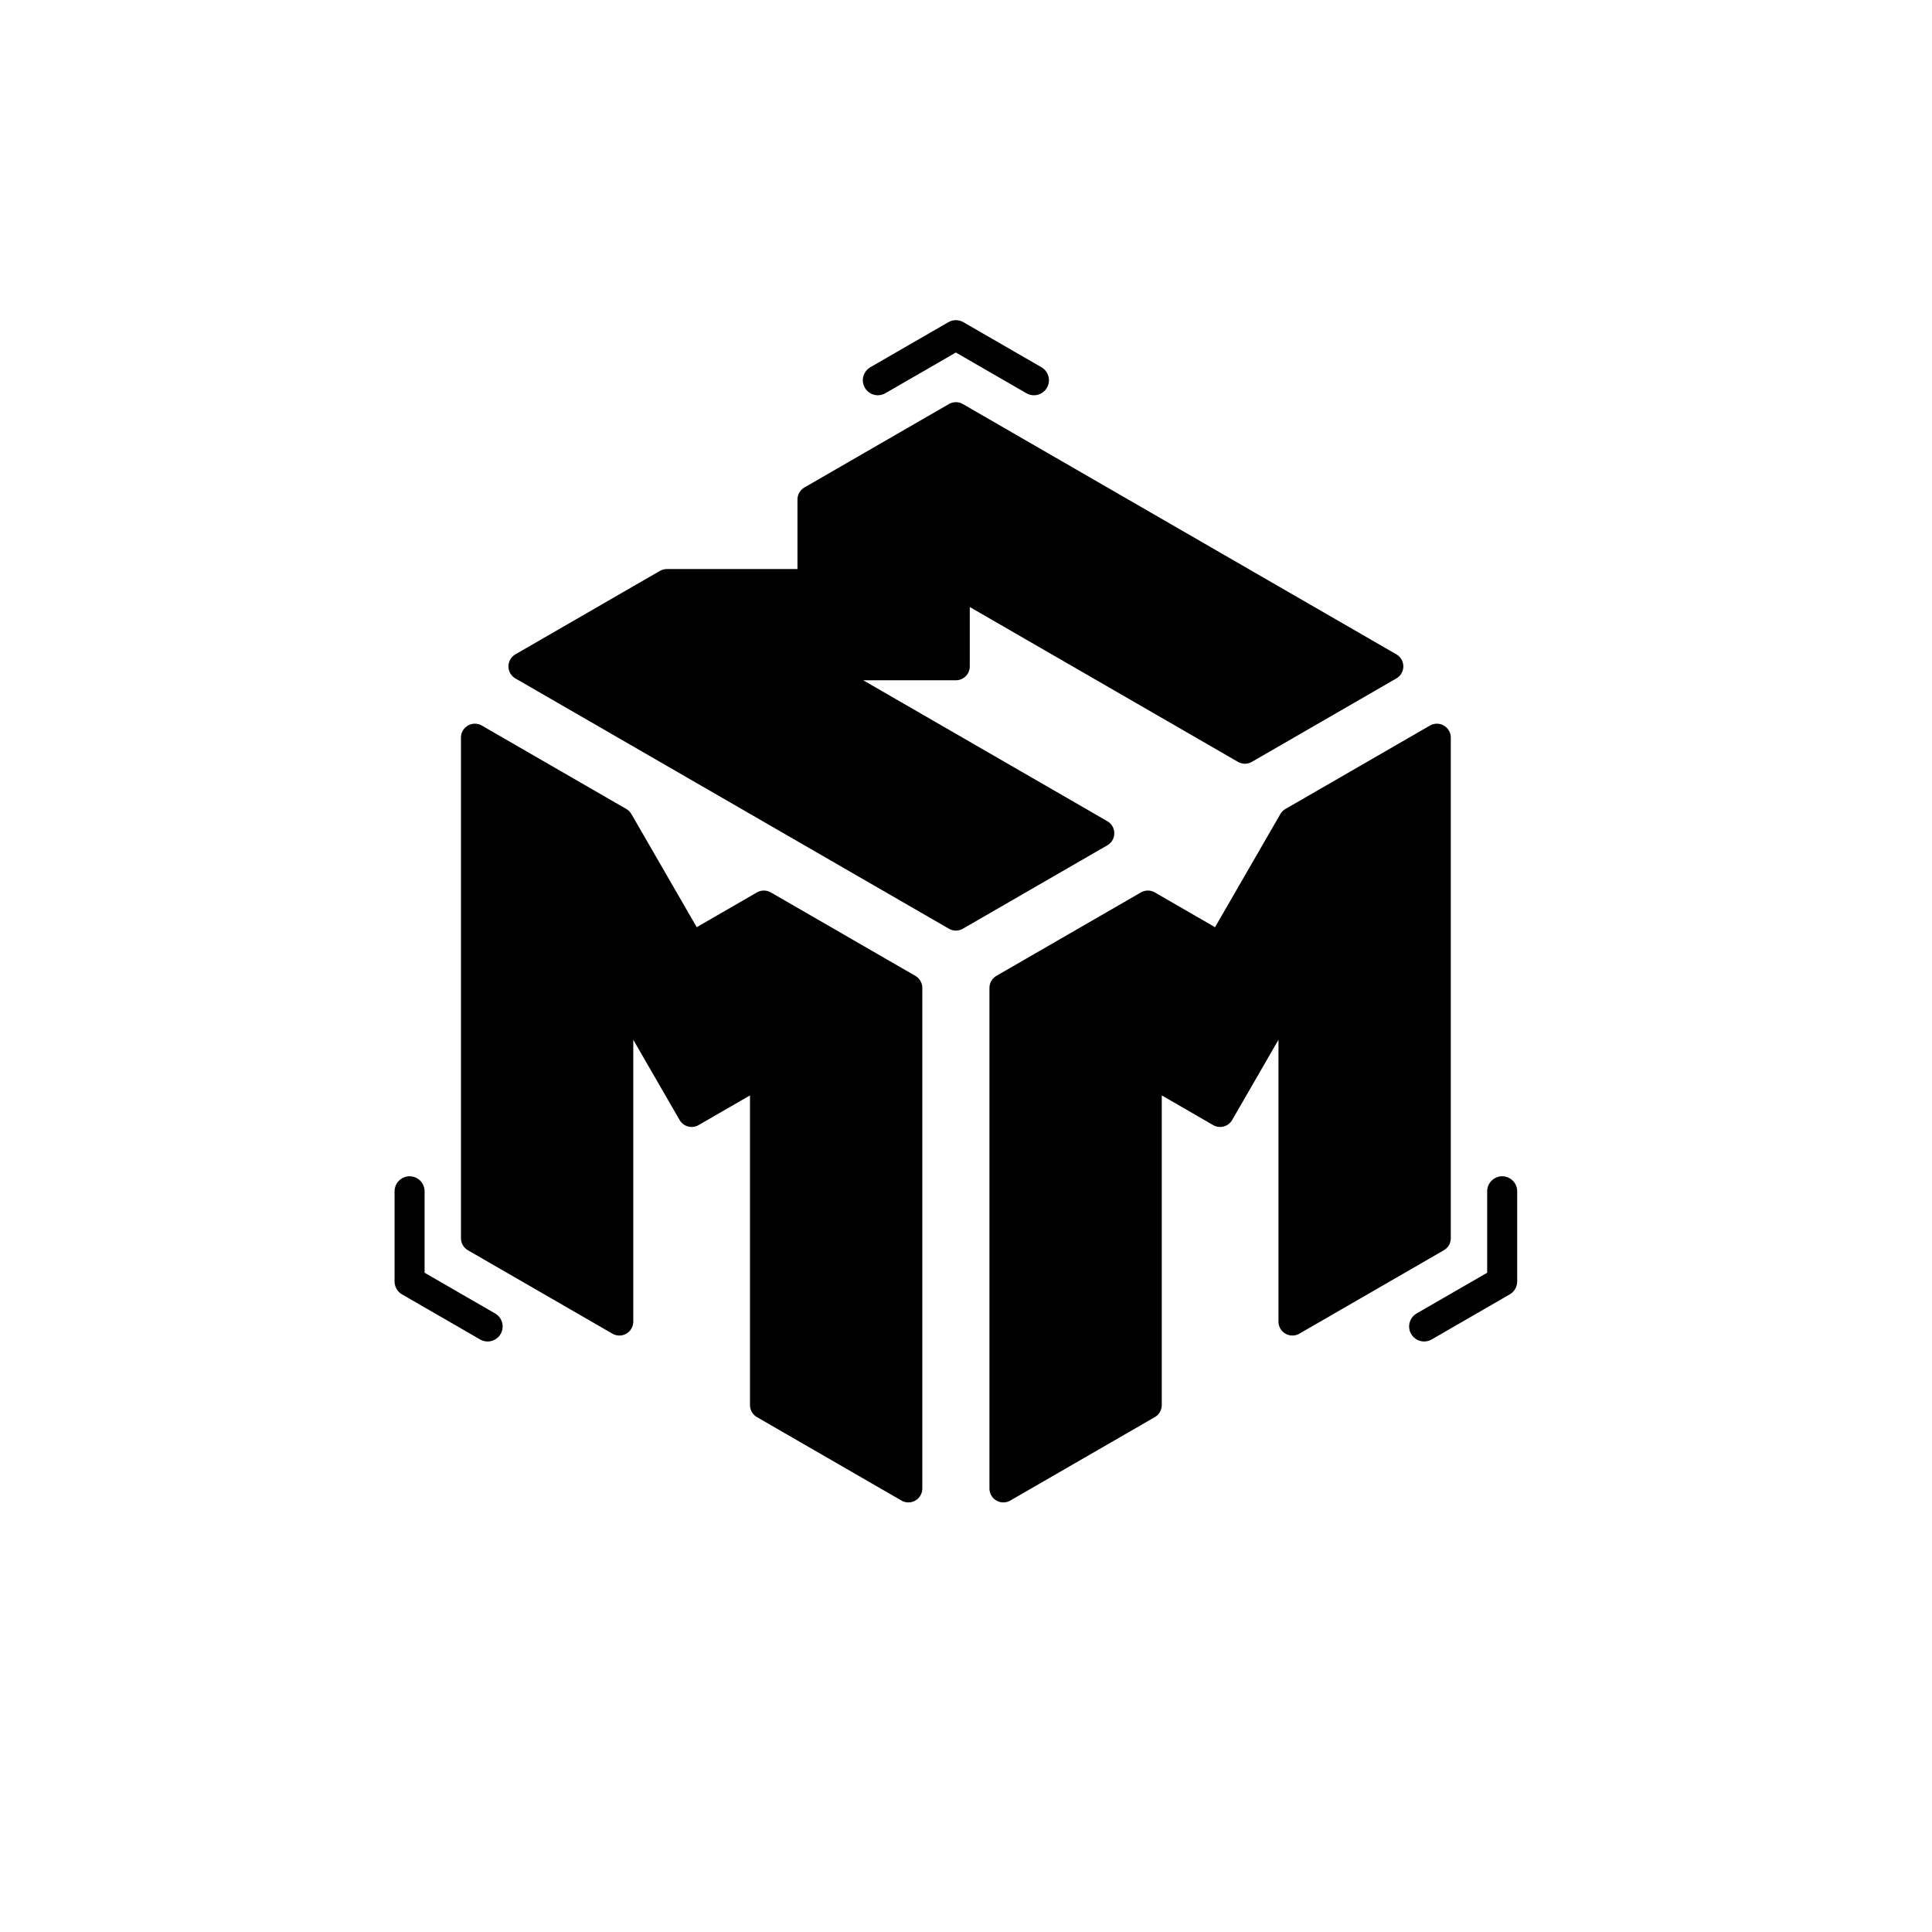
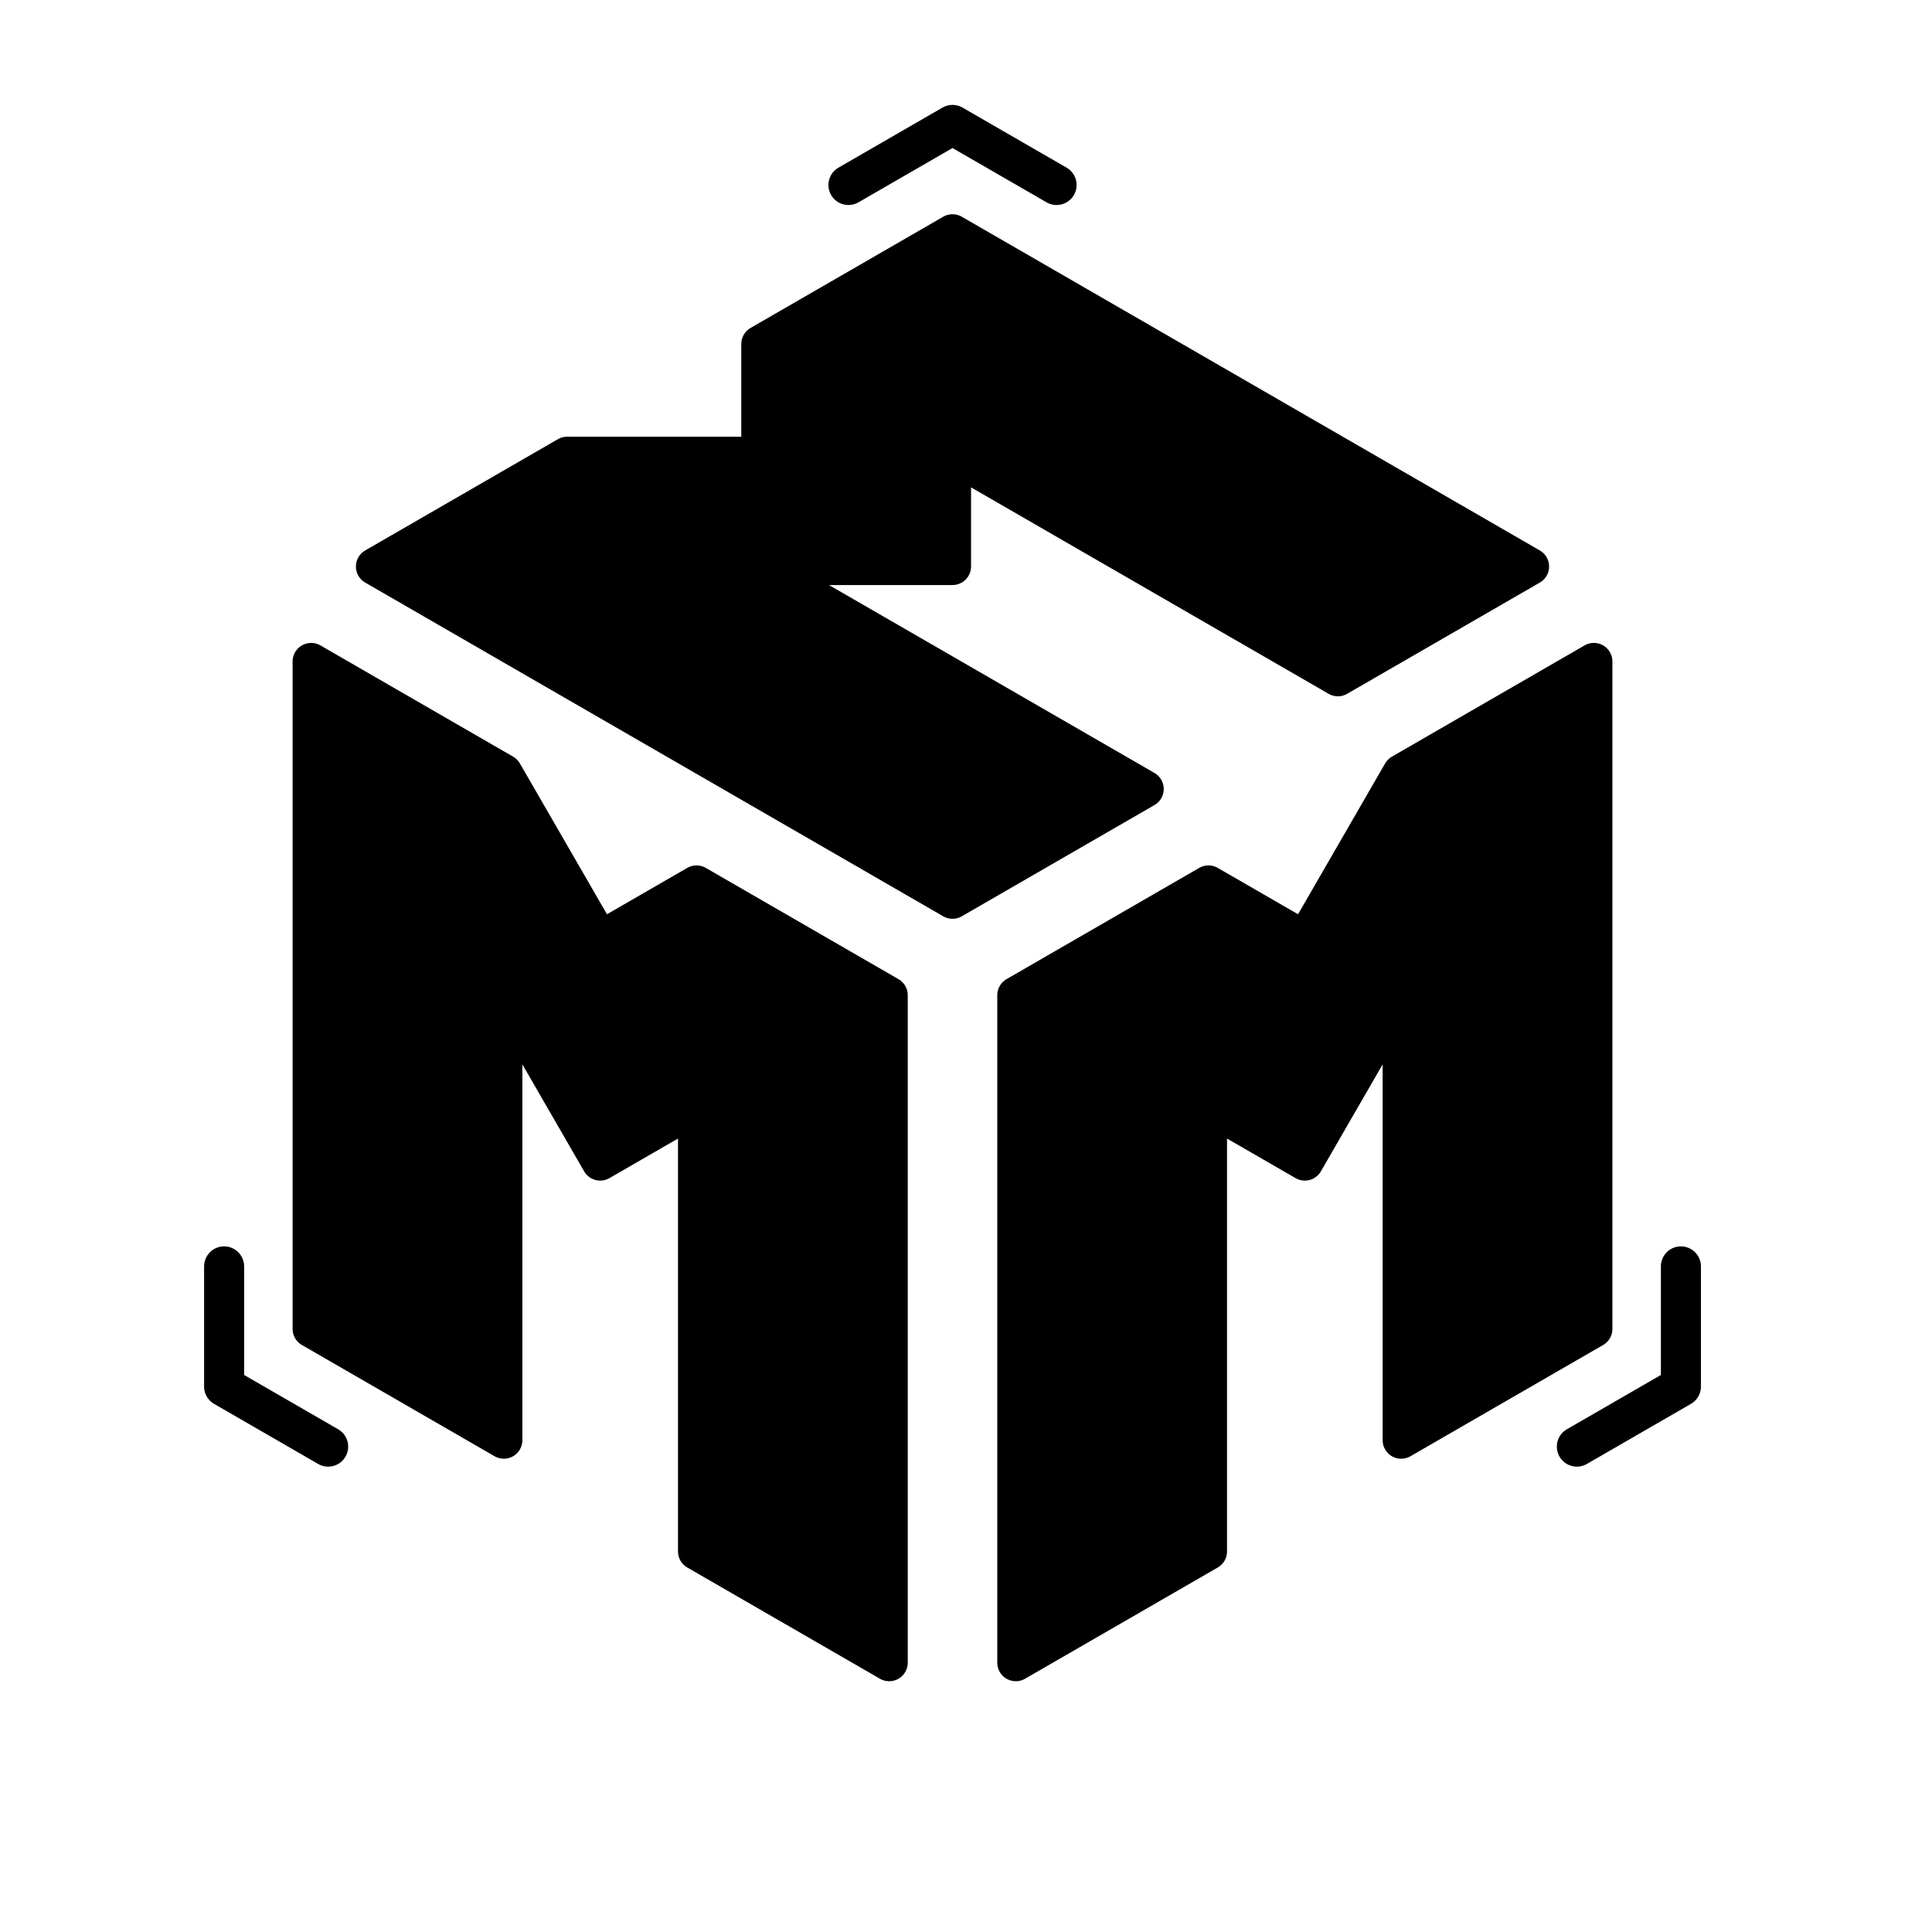
- <svg xmlns="http://www.w3.org/2000/svg" width="100%" height="100%" viewBox="0 0 800 800" version="1.1" xml:space="preserve" style="fill-rule:evenodd;clip-rule:evenodd;stroke-linecap:round;stroke-linejoin:round;stroke-miterlimit:1.5;">
+ <svg xmlns="http://www.w3.org/2000/svg" width="100%" height="100%" viewBox="100 100 600 600" version="1.1" xml:space="preserve" style="fill-rule:evenodd;clip-rule:evenodd;stroke-linecap:round;stroke-linejoin:round;stroke-miterlimit:1.5;">
  <g transform="matrix(0.982803,0,0,0.982803,188.44,123.19)">
    <g transform="matrix(1.40615,0,0,1.40615,-215.219,-90.6582)">
      <path d="M173.205,175L303.109,250L346.41,225L259.808,175L303.109,175L303.109,150L389.711,200L433.013,175L303.109,100L259.808,125L259.808,150L216.506,150L173.205,175Z" style="stroke:black;stroke-width:8.33px;" />
    </g>
    <g transform="matrix(1.40615,0,0,1.40615,-235.219,-95.8121)">
      <path d="M173.205,200L173.205,350L216.506,375L216.506,275L238.157,312.5L259.808,300L259.808,400L303.109,425L303.109,275L259.808,250L238.157,262.5L216.506,225L173.205,200Z" style="stroke:black;stroke-width:8.33px;" />
    </g>
    <g transform="matrix(1.40615,0,0,1.40615,-73.4422,44.8033)">
      <path d="M216.506,175L216.506,325L259.808,300L259.808,200L281.458,212.5L303.109,175L303.109,275L346.41,250L346.41,100L303.109,125L281.458,162.5L259.808,150L216.506,175Z" style="stroke:black;stroke-width:8.33px;" />
    </g>
  </g>
  <g transform="matrix(1.49261,0,0,1.49261,8.01925,-10.4678)">
    <g transform="matrix(0.5,-0.866025,0.866025,0.5,-108.253,362.5)">
      <path d="M129.904,175L108.253,187.5L108.253,212.5" style="fill:none;stroke:currentColor;stroke-width:8.33px;" />
    </g>
    <g transform="matrix(0.5,-0.866025,0.866025,0.5,-108.253,362.5)">
      <path d="M281.458,437.5L259.808,450L238.157,437.5" style="fill:none;stroke:currentColor;stroke-width:8.33px;" />
    </g>
    <g transform="matrix(0.5,-0.866025,0.866025,0.5,-108.253,362.5)">
      <path d="M389.711,175L411.362,187.5L411.362,212.5" style="fill:none;stroke:currentColor;stroke-width:8.33px;" />
    </g>
  </g>
</svg>
